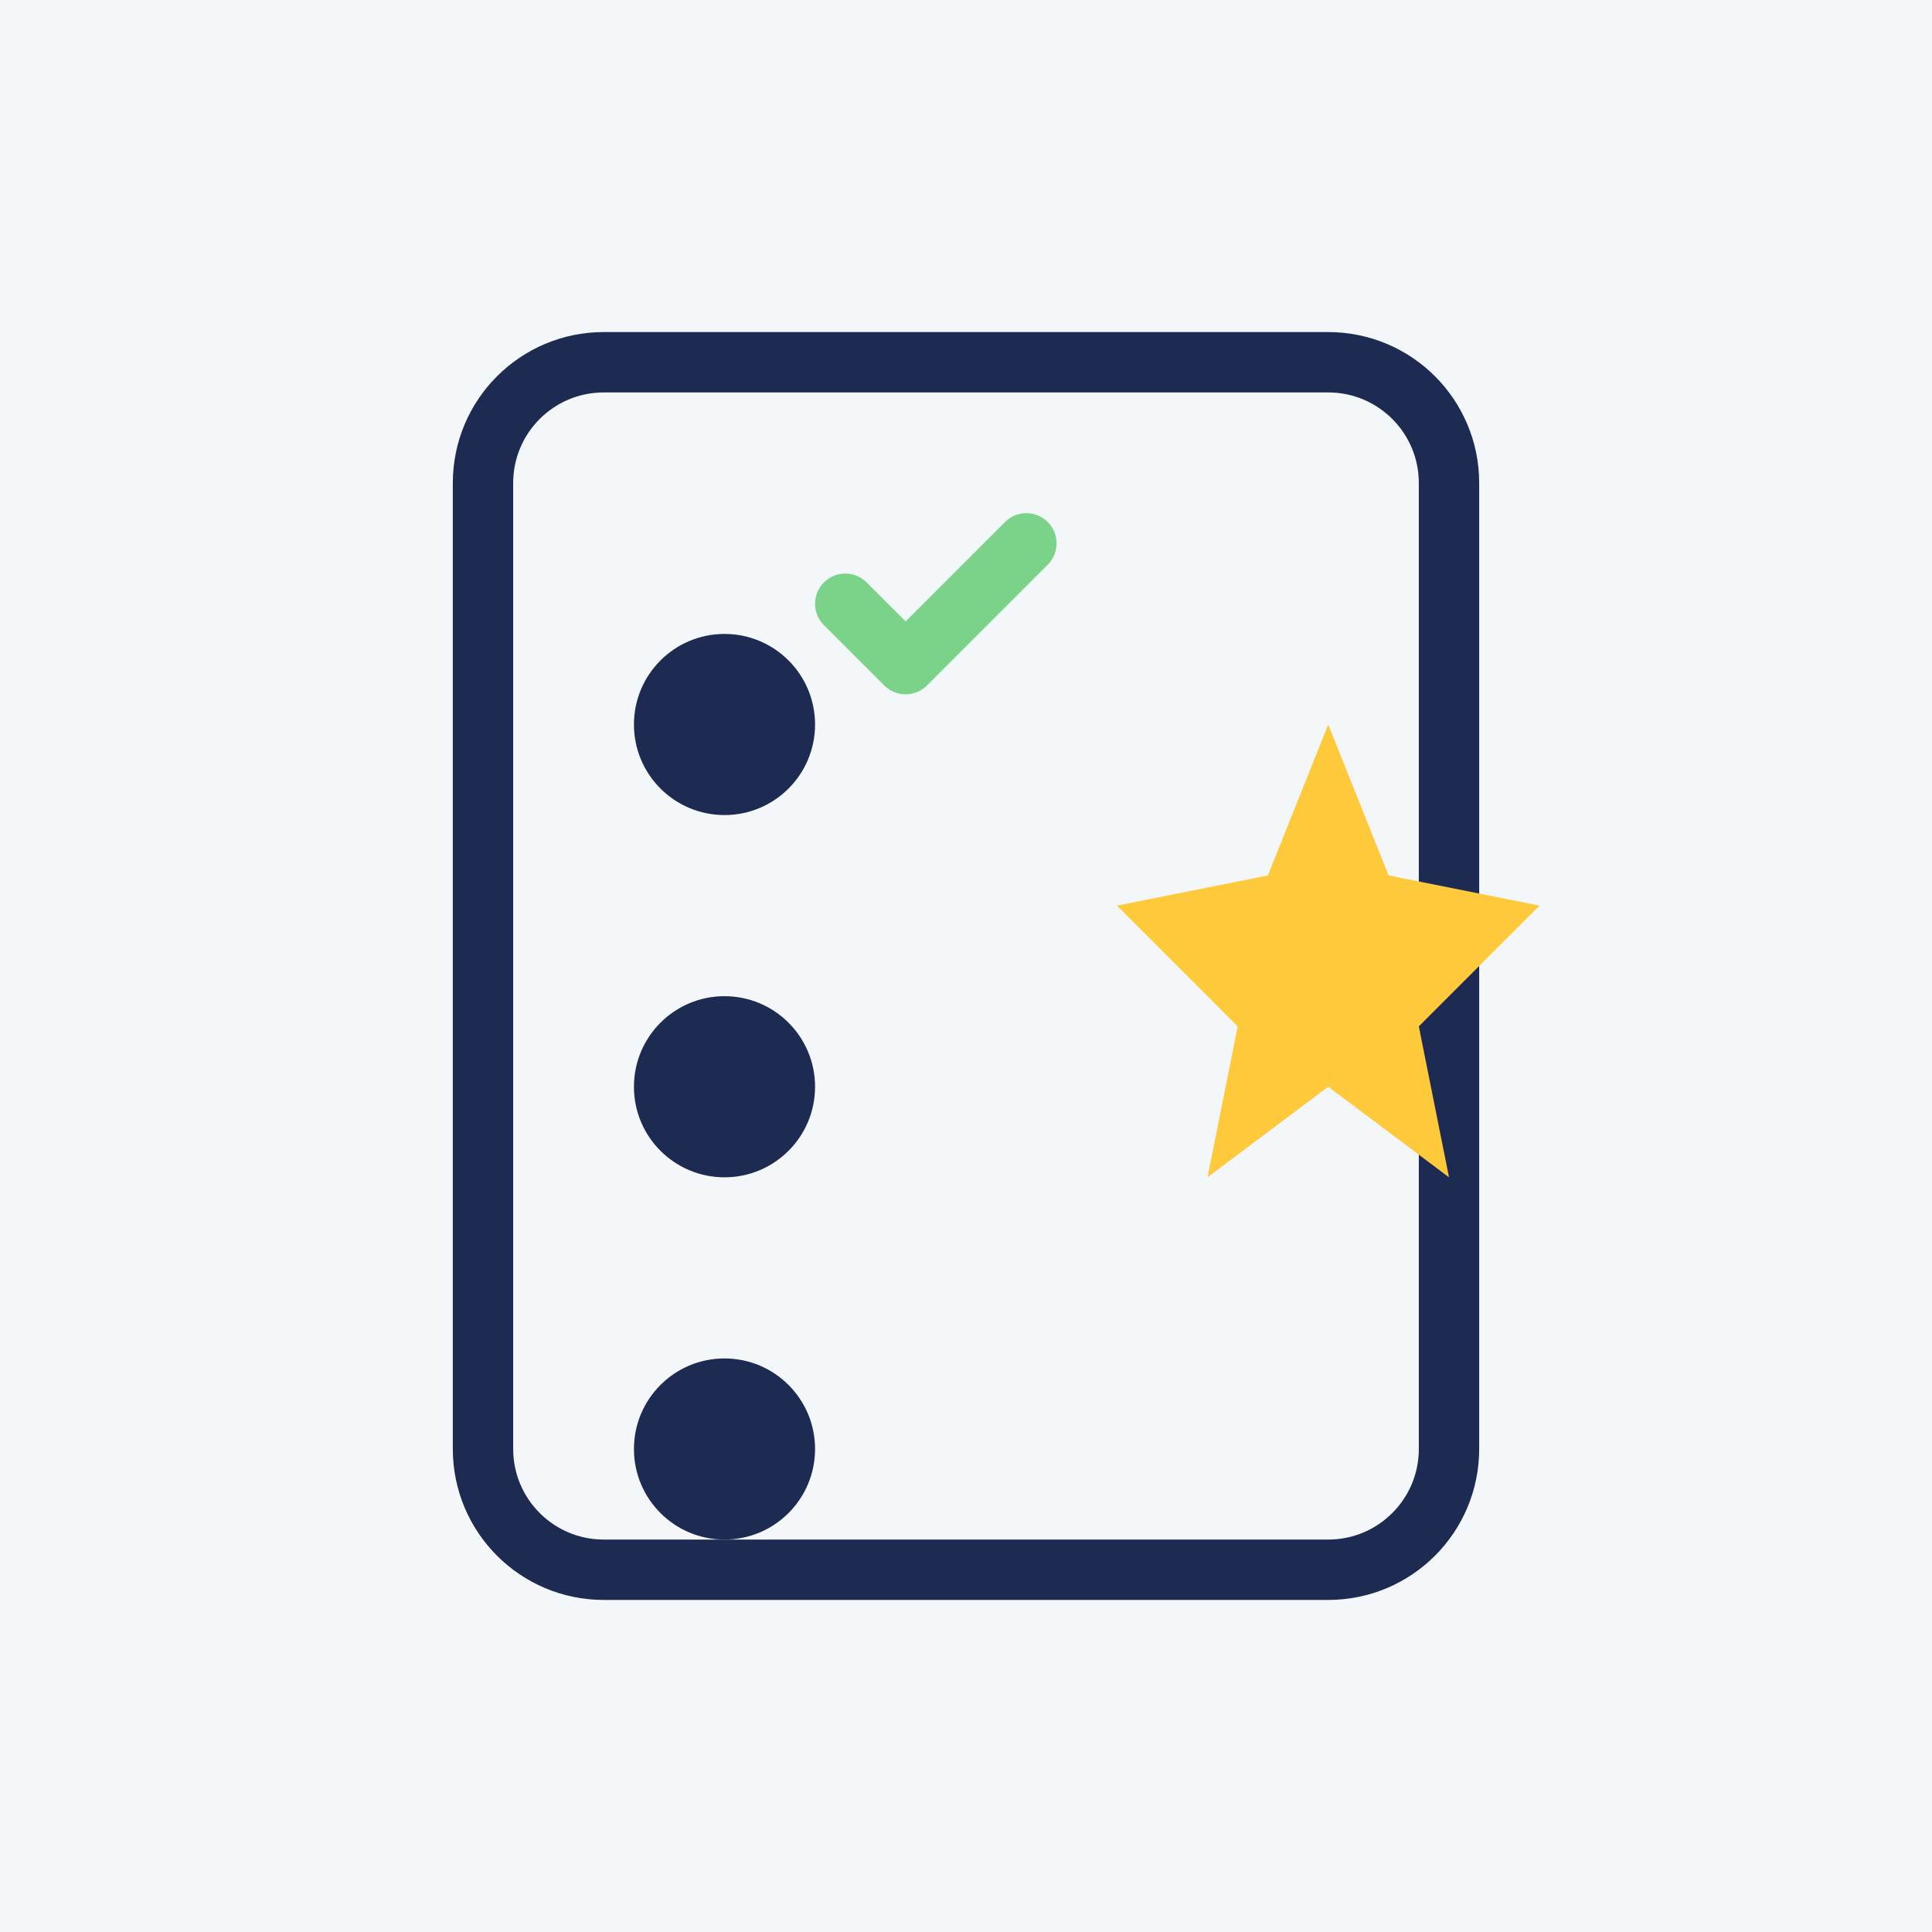
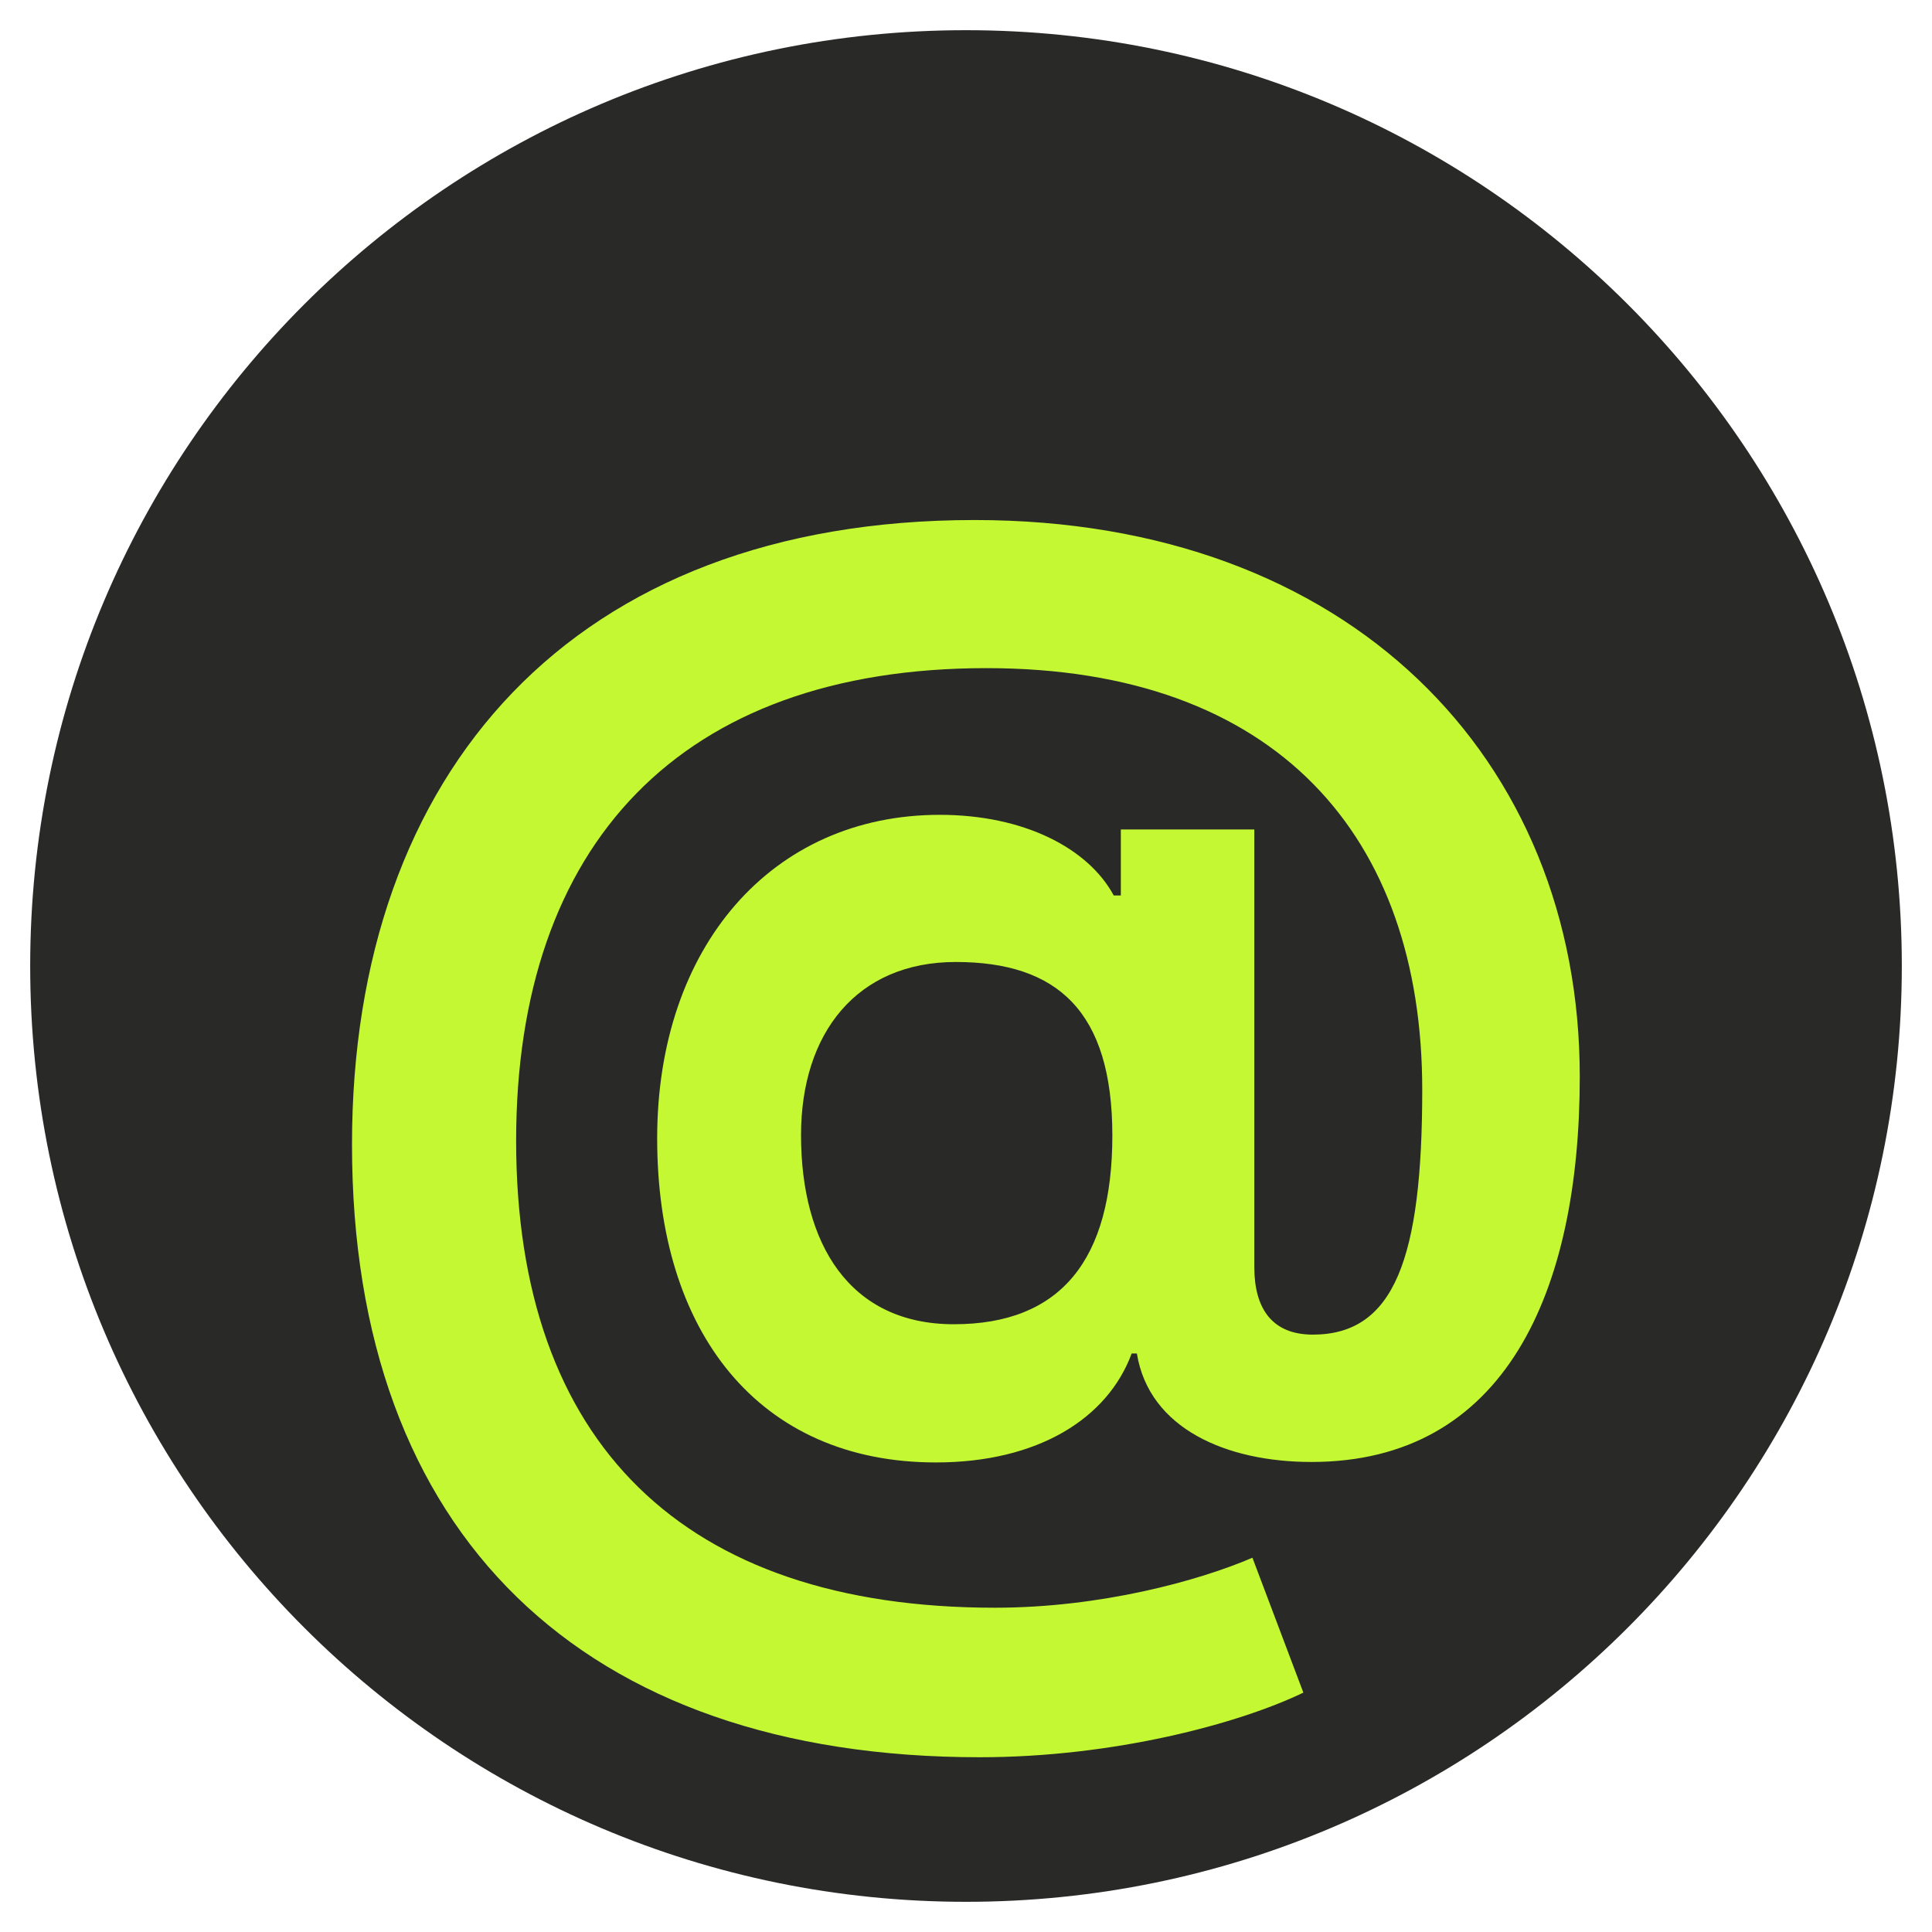
<svg xmlns="http://www.w3.org/2000/svg" viewBox="0 0 64 64">
-   <rect width="64" height="64" fill="#f4f7fa" />
-   <rect x="16" y="12" width="32" height="40" rx="4" fill="none" stroke="#1d2b53" stroke-width="2" />
-   <circle cx="24" cy="24" r="3" fill="#1d2b53" />
-   <circle cx="24" cy="36" r="3" fill="#1d2b53" />
-   <circle cx="24" cy="48" r="3" fill="#1d2b53" />
-   <path d="M 28 20 L 30 22 L 34 18" stroke="#7bd389" stroke-width="2" fill="none" stroke-linecap="round" stroke-linejoin="round" />
-   <polygon points="44,24 46,29 51,30 47,34 48,39 44,36 40,39 41,34 37,30 42,29" fill="#ffc93c" />
  <style>
+     .disc { fill: #292928; }
+     .at { fill: #c3f832; font: 700 44px 'DM Sans', system-ui, -apple-system, 'Segoe UI', sans-serif; }
    @media (prefers-color-scheme: dark) {
-       svg { background: #1e2026; }
-       circle, rect, path { stroke: #e8eeff; }
-       polygon { fill: #ffc93c; }
+       .disc { fill: #c3f832; }
+       .at { fill: #1c1c1b; }
    }
  </style>
+   <circle class="disc" cx="32" cy="32" r="31" />
+   <text class="at" x="32" y="33" text-anchor="middle" dominant-baseline="central">@</text>
</svg>
